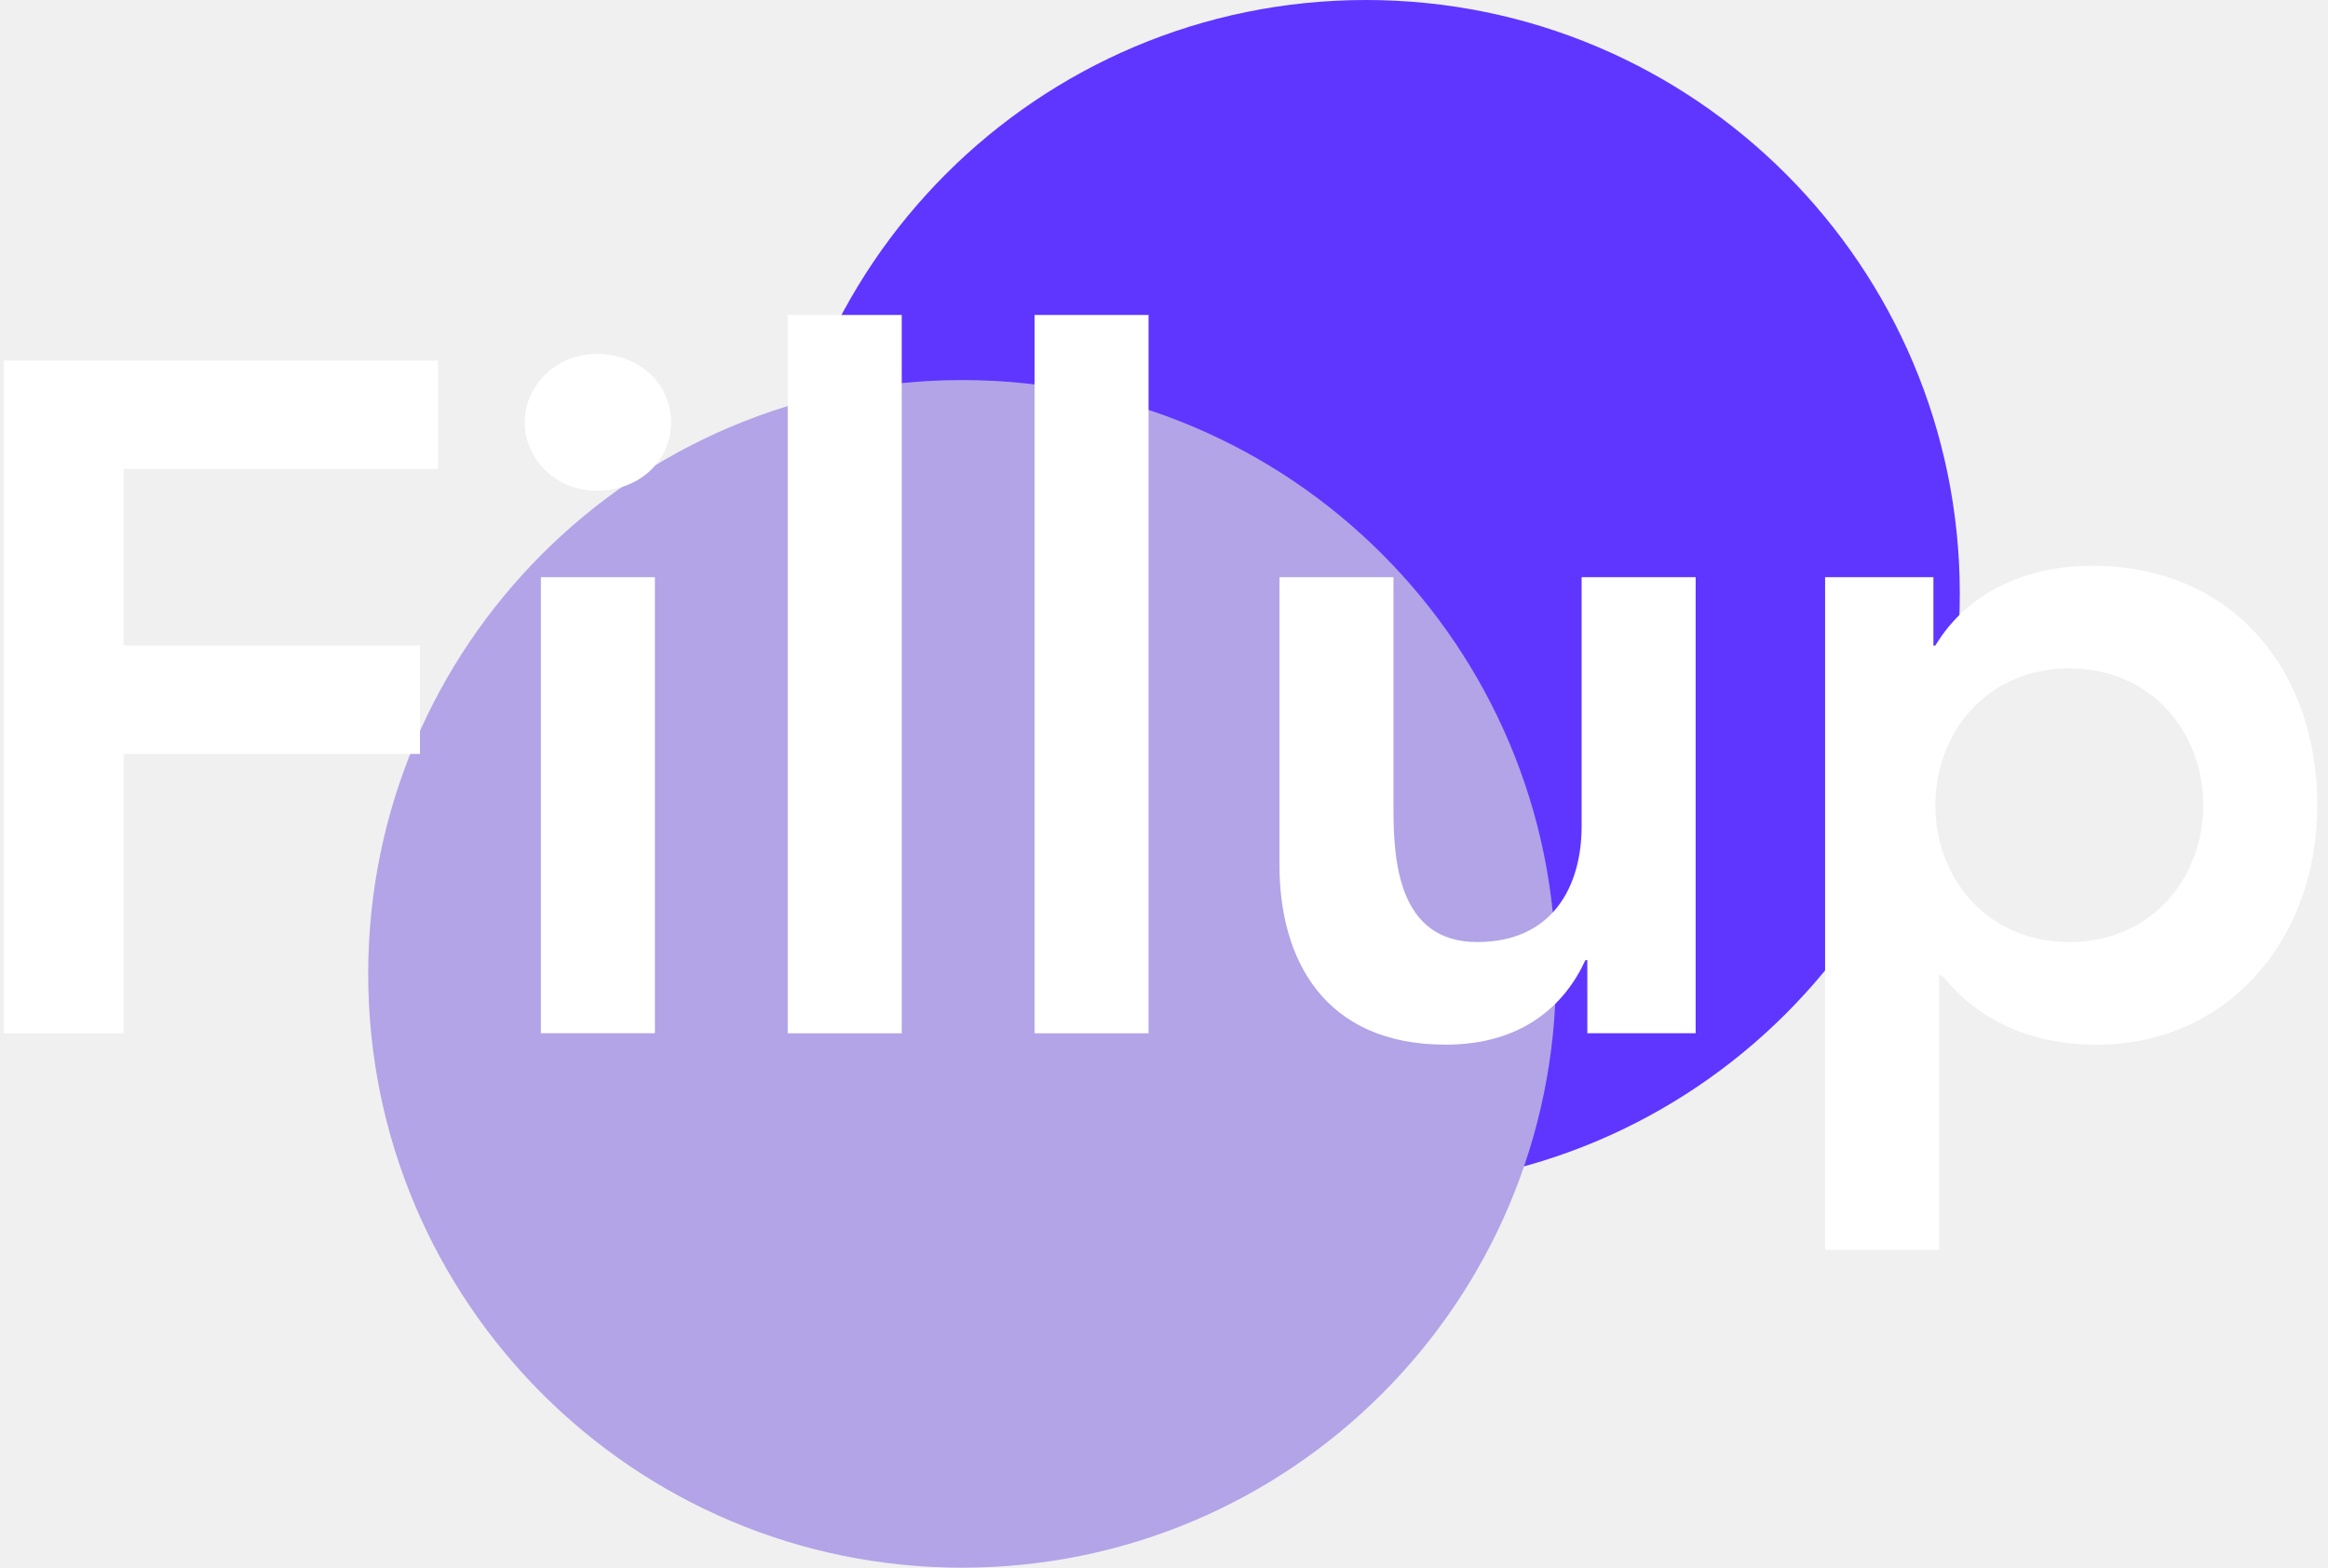
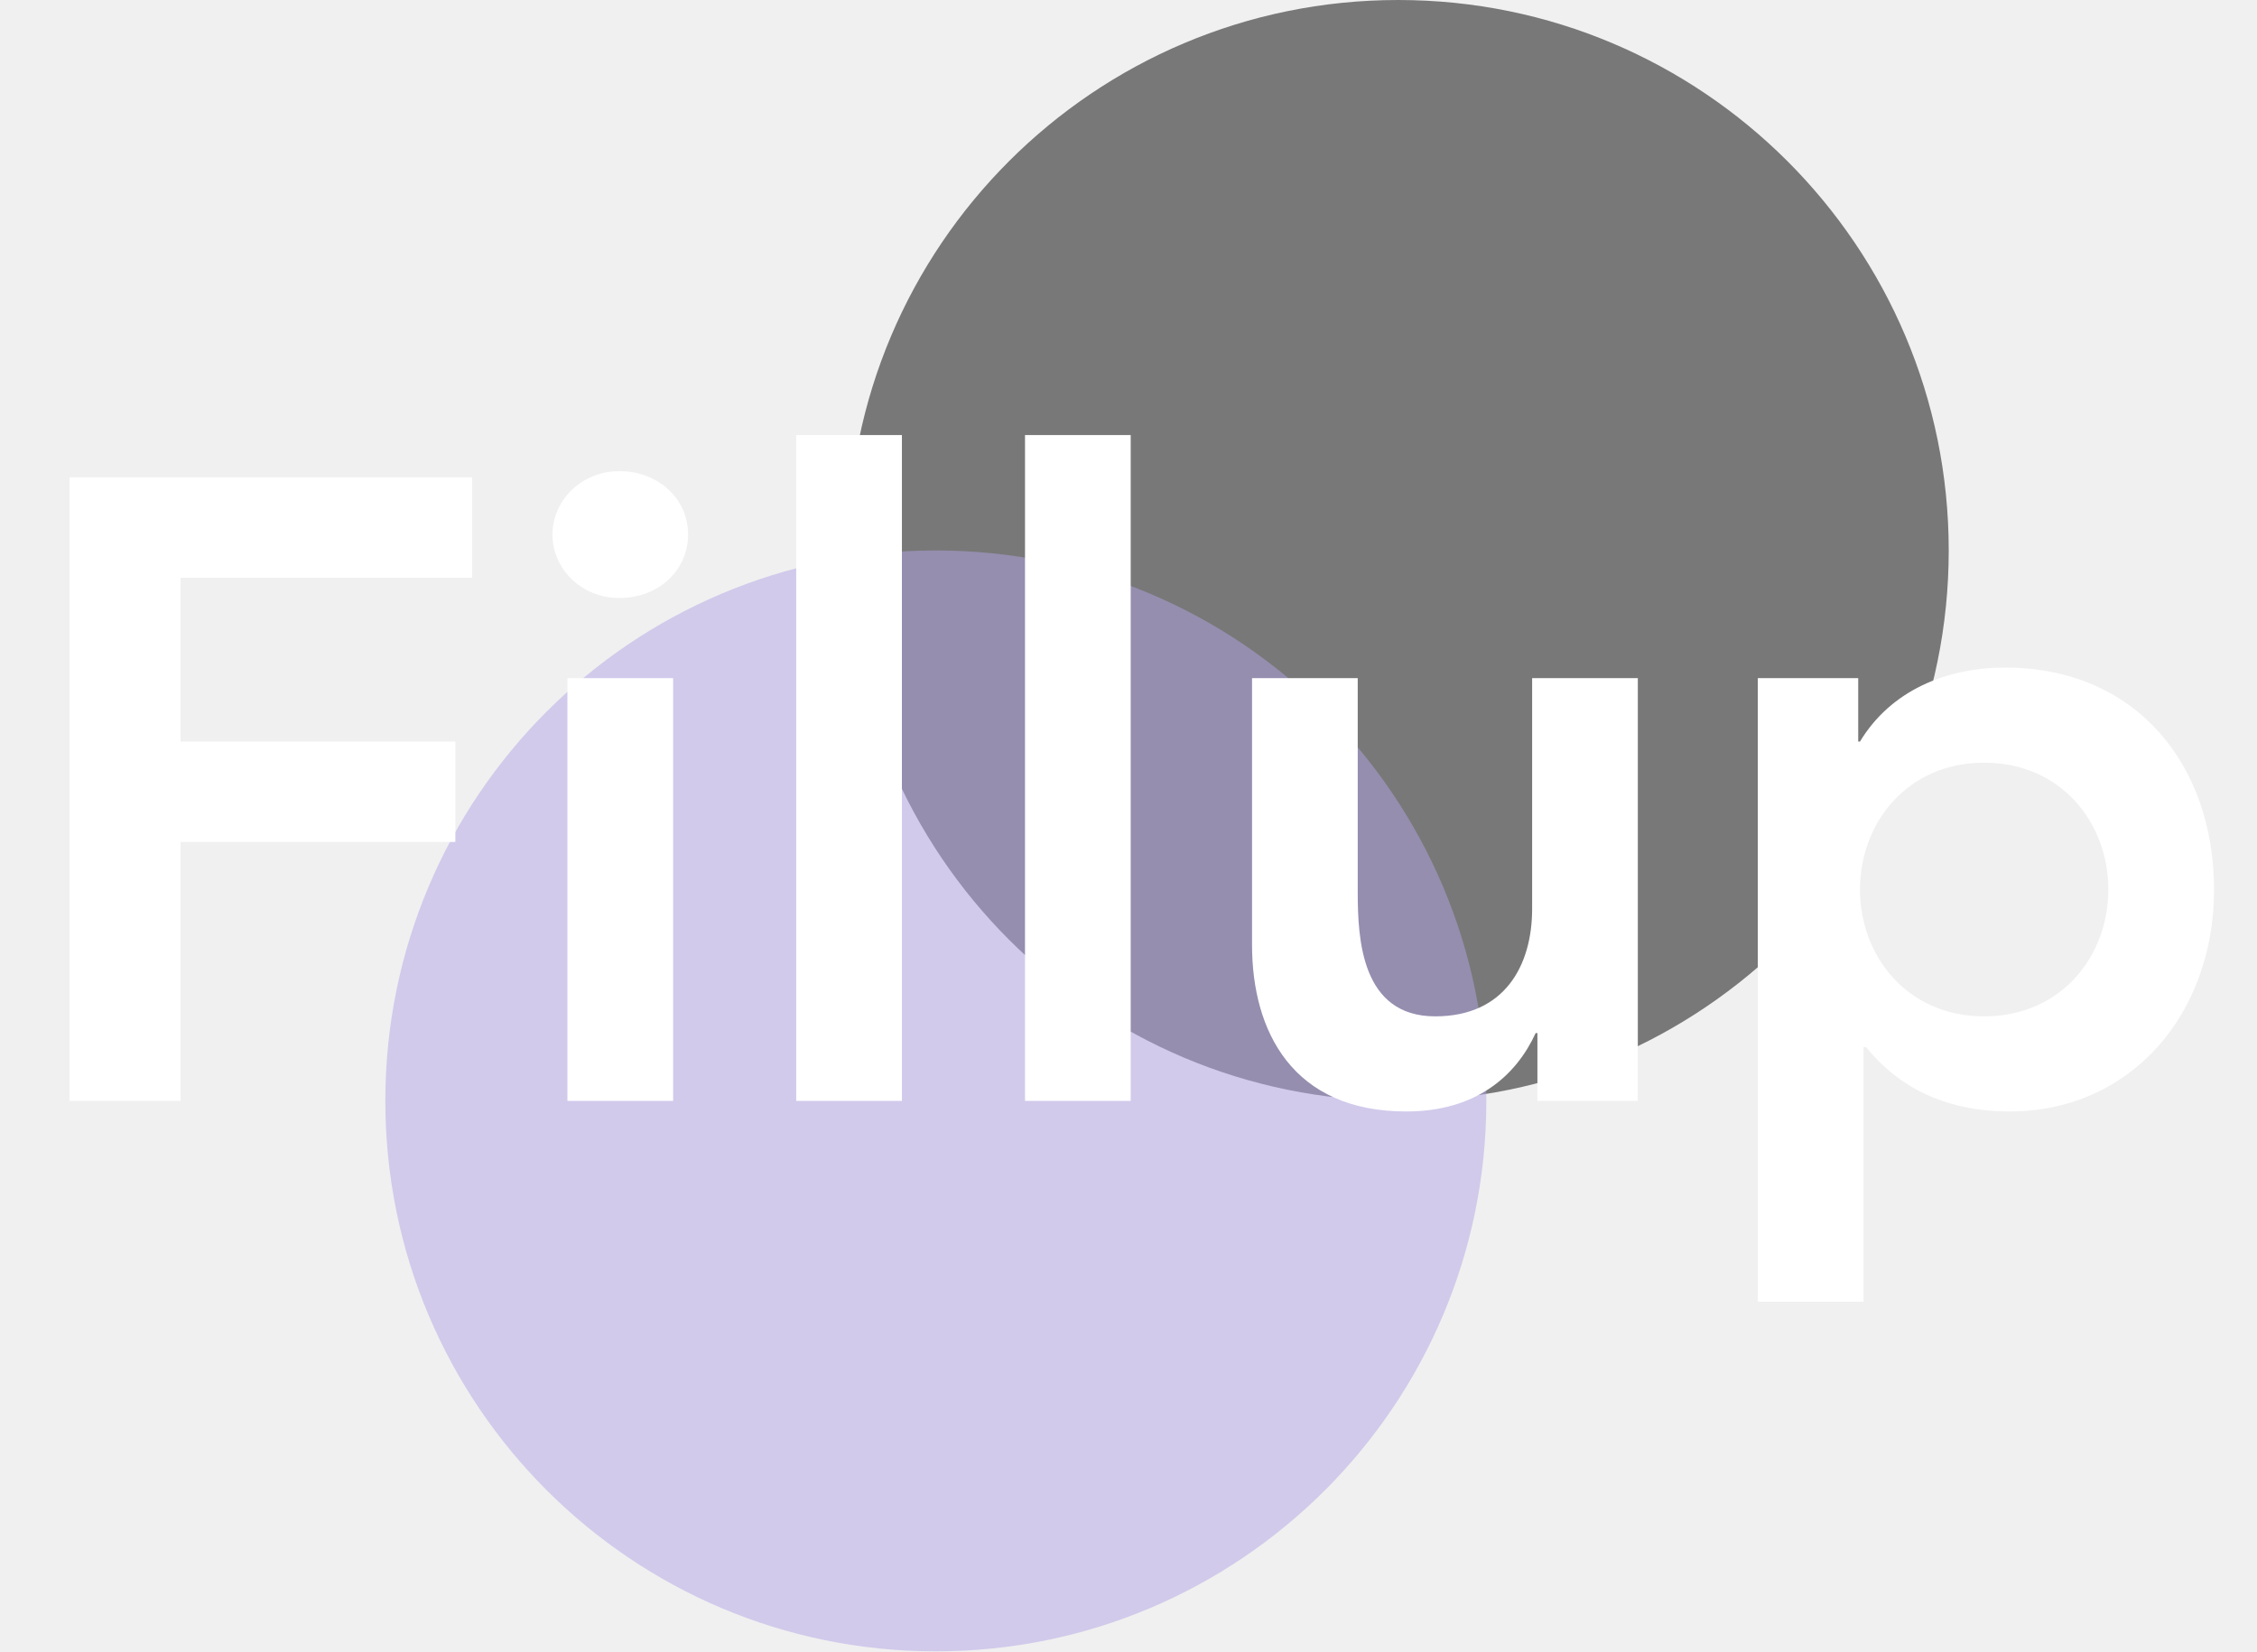
- <svg xmlns="http://www.w3.org/2000/svg" width="196" height="132" viewBox="0 0 196 132" fill="none">
-   <path d="M165 50C165 77.614 142.614 100 115 100C87.386 100 65 77.614 65 50C65 22.386 87.386 0 115 0C142.614 0 165 22.386 165 50Z" fill="#5E36FF" />
-   <path d="M131 82C131 109.614 108.614 132 81 132C53.386 132 31 109.614 31 82C31 54.386 53.386 32 81 32C108.614 32 131 54.386 131 82Z" fill="#B2A4E7" />
-   <path d="M0.32 87H10.4V63.48H35.36V54.36H10.4V39.48H36.88V30.36H0.32V87Z" fill="white" />
-   <path d="M45.538 87H55.138V48.6H45.538V87ZM44.178 35.56C44.178 38.6 46.737 41.32 50.258 41.32C53.778 41.32 56.498 38.84 56.498 35.56C56.498 32.28 53.778 29.8 50.258 29.8C46.737 29.8 44.178 32.52 44.178 35.56Z" fill="white" />
-   <path d="M66.319 87H75.919V26.52H66.319V87Z" fill="white" />
-   <path d="M87.1 87H96.7V26.52H87.1V87Z" fill="white" />
-   <path d="M142.761 48.6H133.161V69.56C133.161 74.68 130.681 79.32 124.361 79.32C117.641 79.32 117.321 72.28 117.321 68.04V48.6H107.721V72.84C107.721 80.68 111.401 87.96 121.721 87.96C128.121 87.96 131.721 84.68 133.481 80.84H133.641V87H142.761V48.6Z" fill="white" />
-   <path d="M153.659 105.24H163.259V82.12H163.499C165.499 84.6 169.339 87.96 176.539 87.96C187.499 87.96 195.099 79.16 195.099 67.8C195.099 56.44 187.979 47.64 176.139 47.64C170.779 47.64 165.739 49.72 162.939 54.36H162.779V48.6H153.659V105.24ZM185.499 67.8C185.499 73.8 181.259 79.32 174.219 79.32C167.179 79.32 162.939 73.8 162.939 67.8C162.939 61.8 167.179 56.28 174.219 56.28C181.259 56.28 185.499 61.8 185.499 67.8Z" fill="white" />
+ <svg xmlns="http://www.w3.org/2000/svg" width="205" height="150" viewBox="0 0 205 150" fill="none">
+   <circle cx="127" cy="50" r="50" fill="black" fill-opacity="0.5" />
+   <circle cx="85" cy="100" r="50" fill="#B2A4E7" fill-opacity="0.5" />
+   <path d="M6.32 100H16.4V76.48H41.36V67.36H16.4V52.48H42.88V43.36H6.32V100ZM51.538 100H61.138V61.6H51.538V100ZM50.178 48.56C50.178 51.6 52.737 54.32 56.258 54.32C59.778 54.32 62.498 51.84 62.498 48.56C62.498 45.28 59.778 42.8 56.258 42.8C52.737 42.8 50.178 45.52 50.178 48.56ZM72.319 100H81.919V39.52H72.319V100ZM93.1 100H102.7V39.52H93.1V100ZM148.761 61.6H139.161V82.56C139.161 87.68 136.681 92.32 130.361 92.32C123.641 92.32 123.321 85.28 123.321 81.04V61.6H113.721V85.84C113.721 93.68 117.401 100.96 127.721 100.96C134.121 100.96 137.721 97.68 139.481 93.84H139.641V100H148.761V61.6ZM159.659 118.24H169.259V95.12H169.499C171.499 97.6 175.339 100.96 182.539 100.96C193.499 100.96 201.099 92.16 201.099 80.8C201.099 69.44 193.979 60.64 182.139 60.64C176.779 60.64 171.739 62.72 168.939 67.36H168.779V61.6H159.659V118.24ZM191.499 80.8C191.499 86.8 187.259 92.32 180.219 92.32C173.179 92.32 168.939 86.8 168.939 80.8C168.939 74.8 173.179 69.28 180.219 69.28C187.259 69.28 191.499 74.8 191.499 80.8Z" fill="white" />
</svg>
